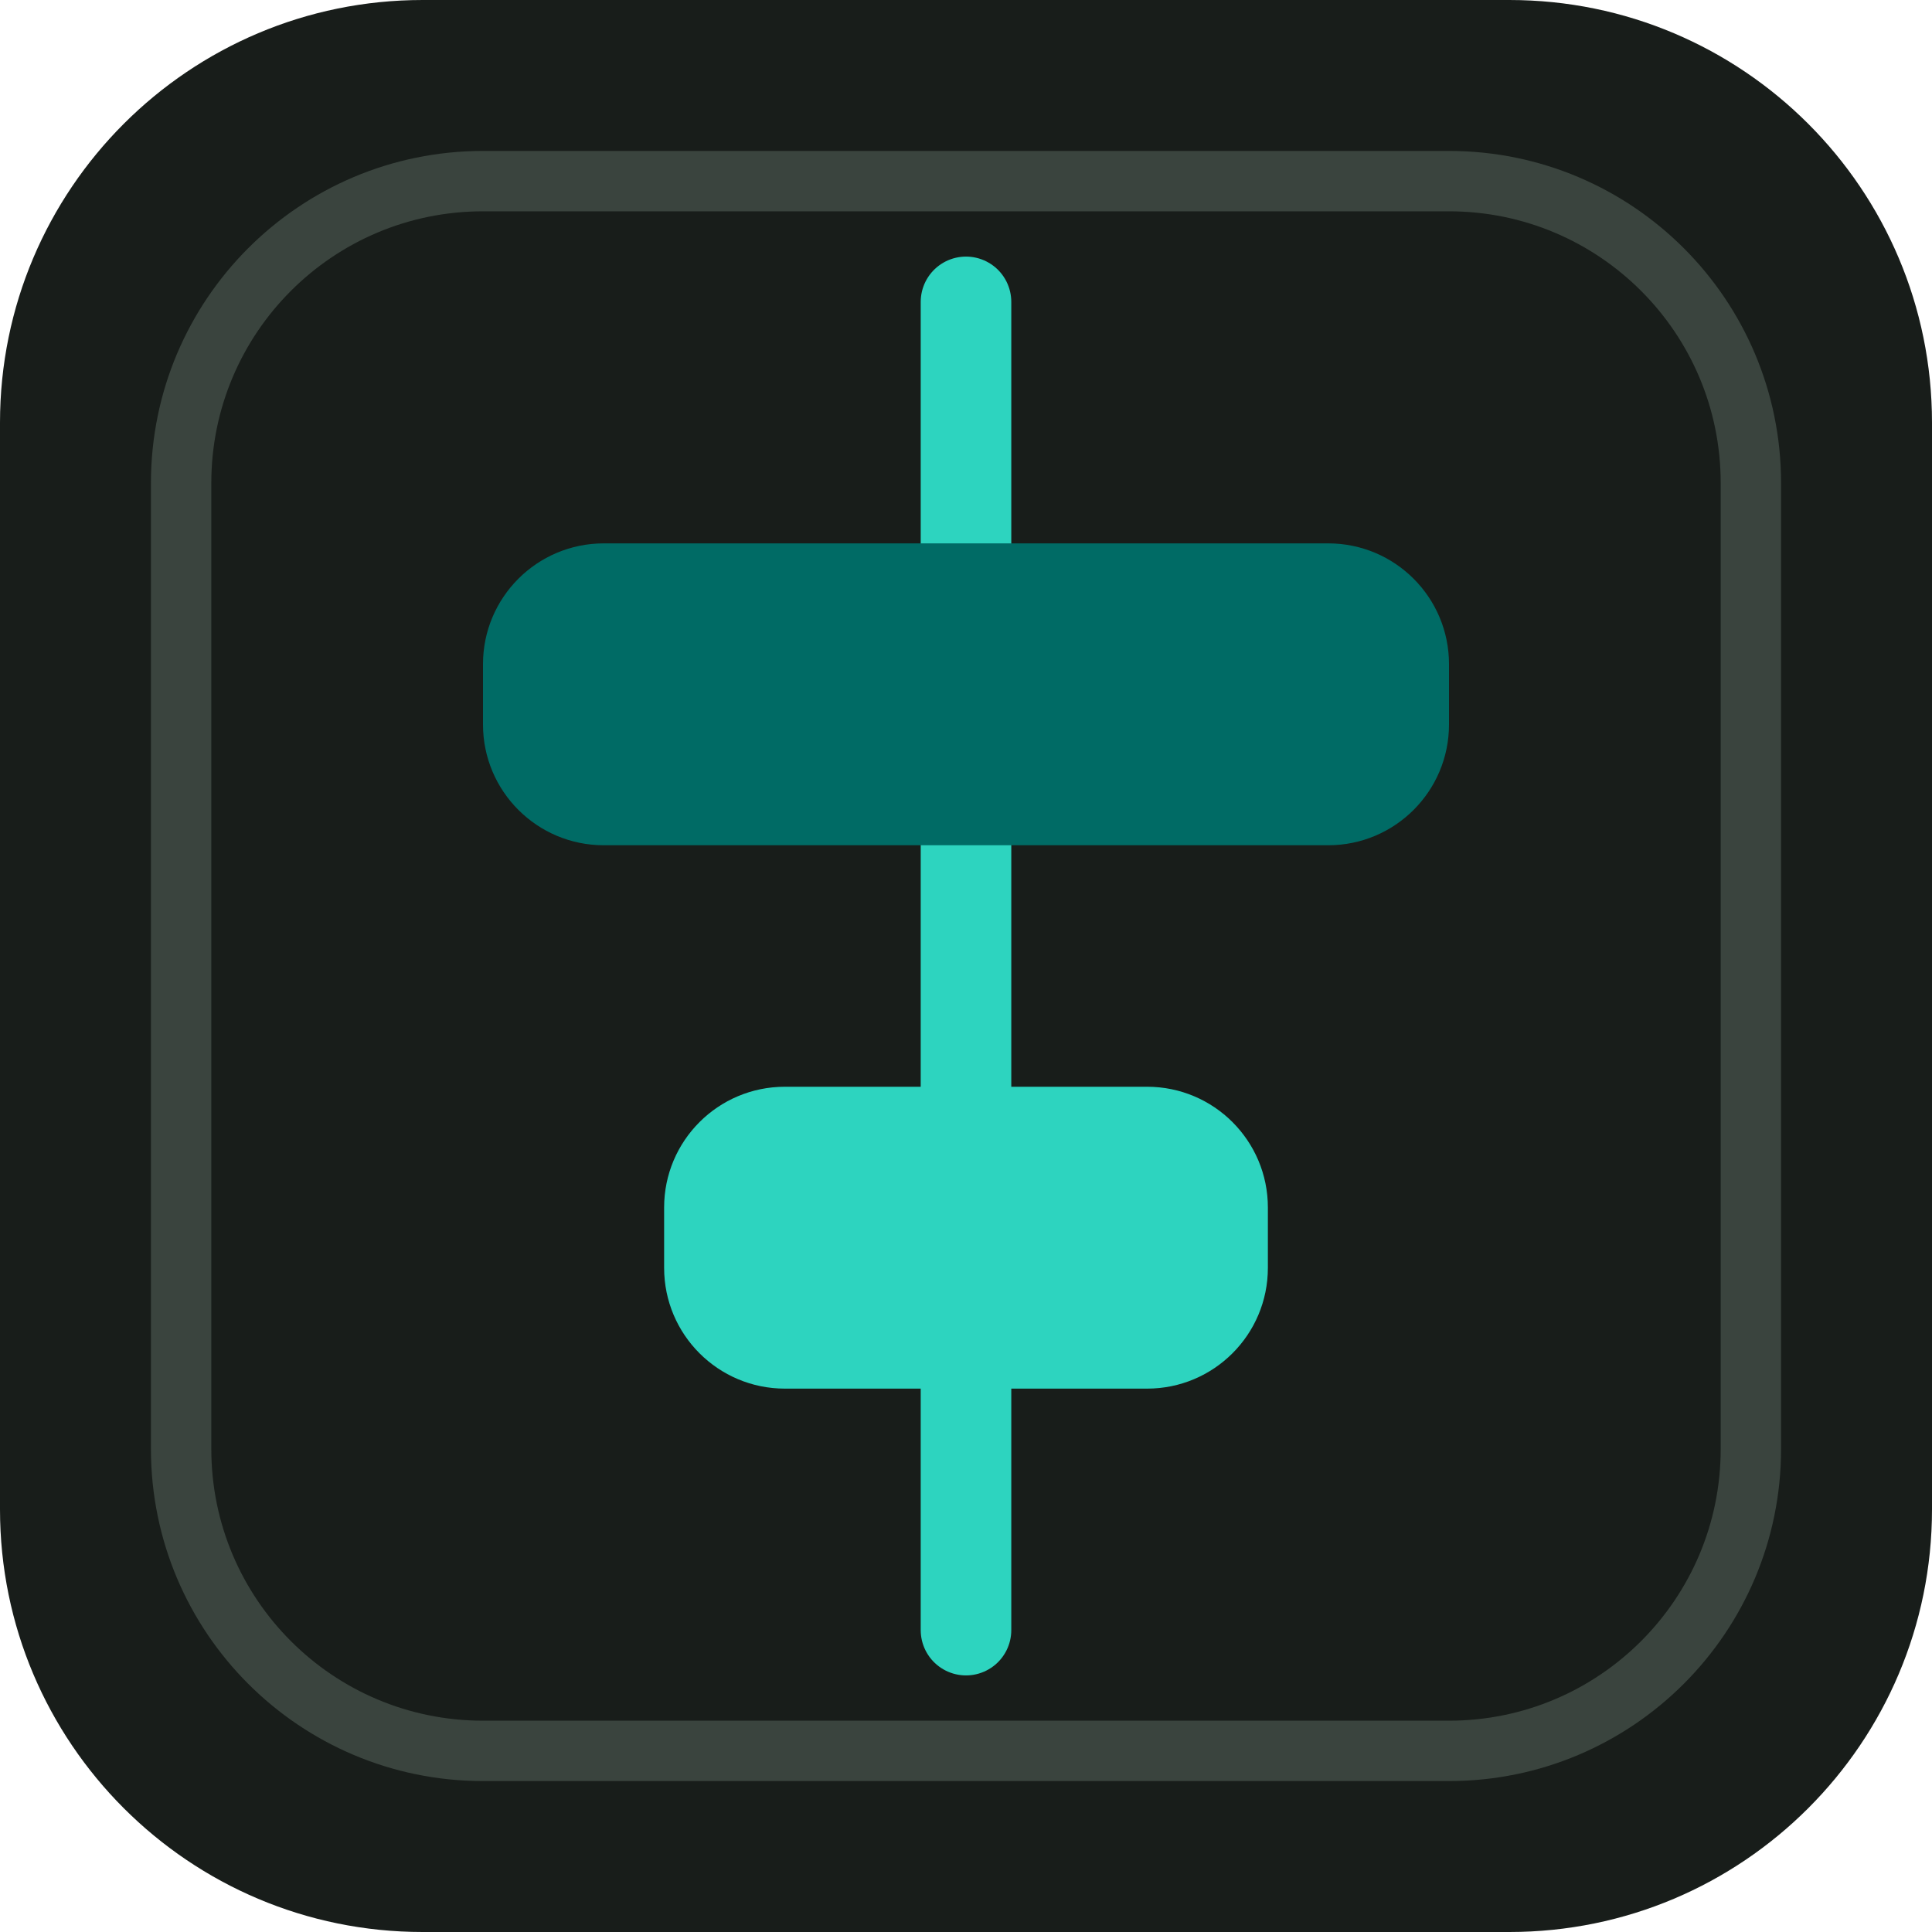
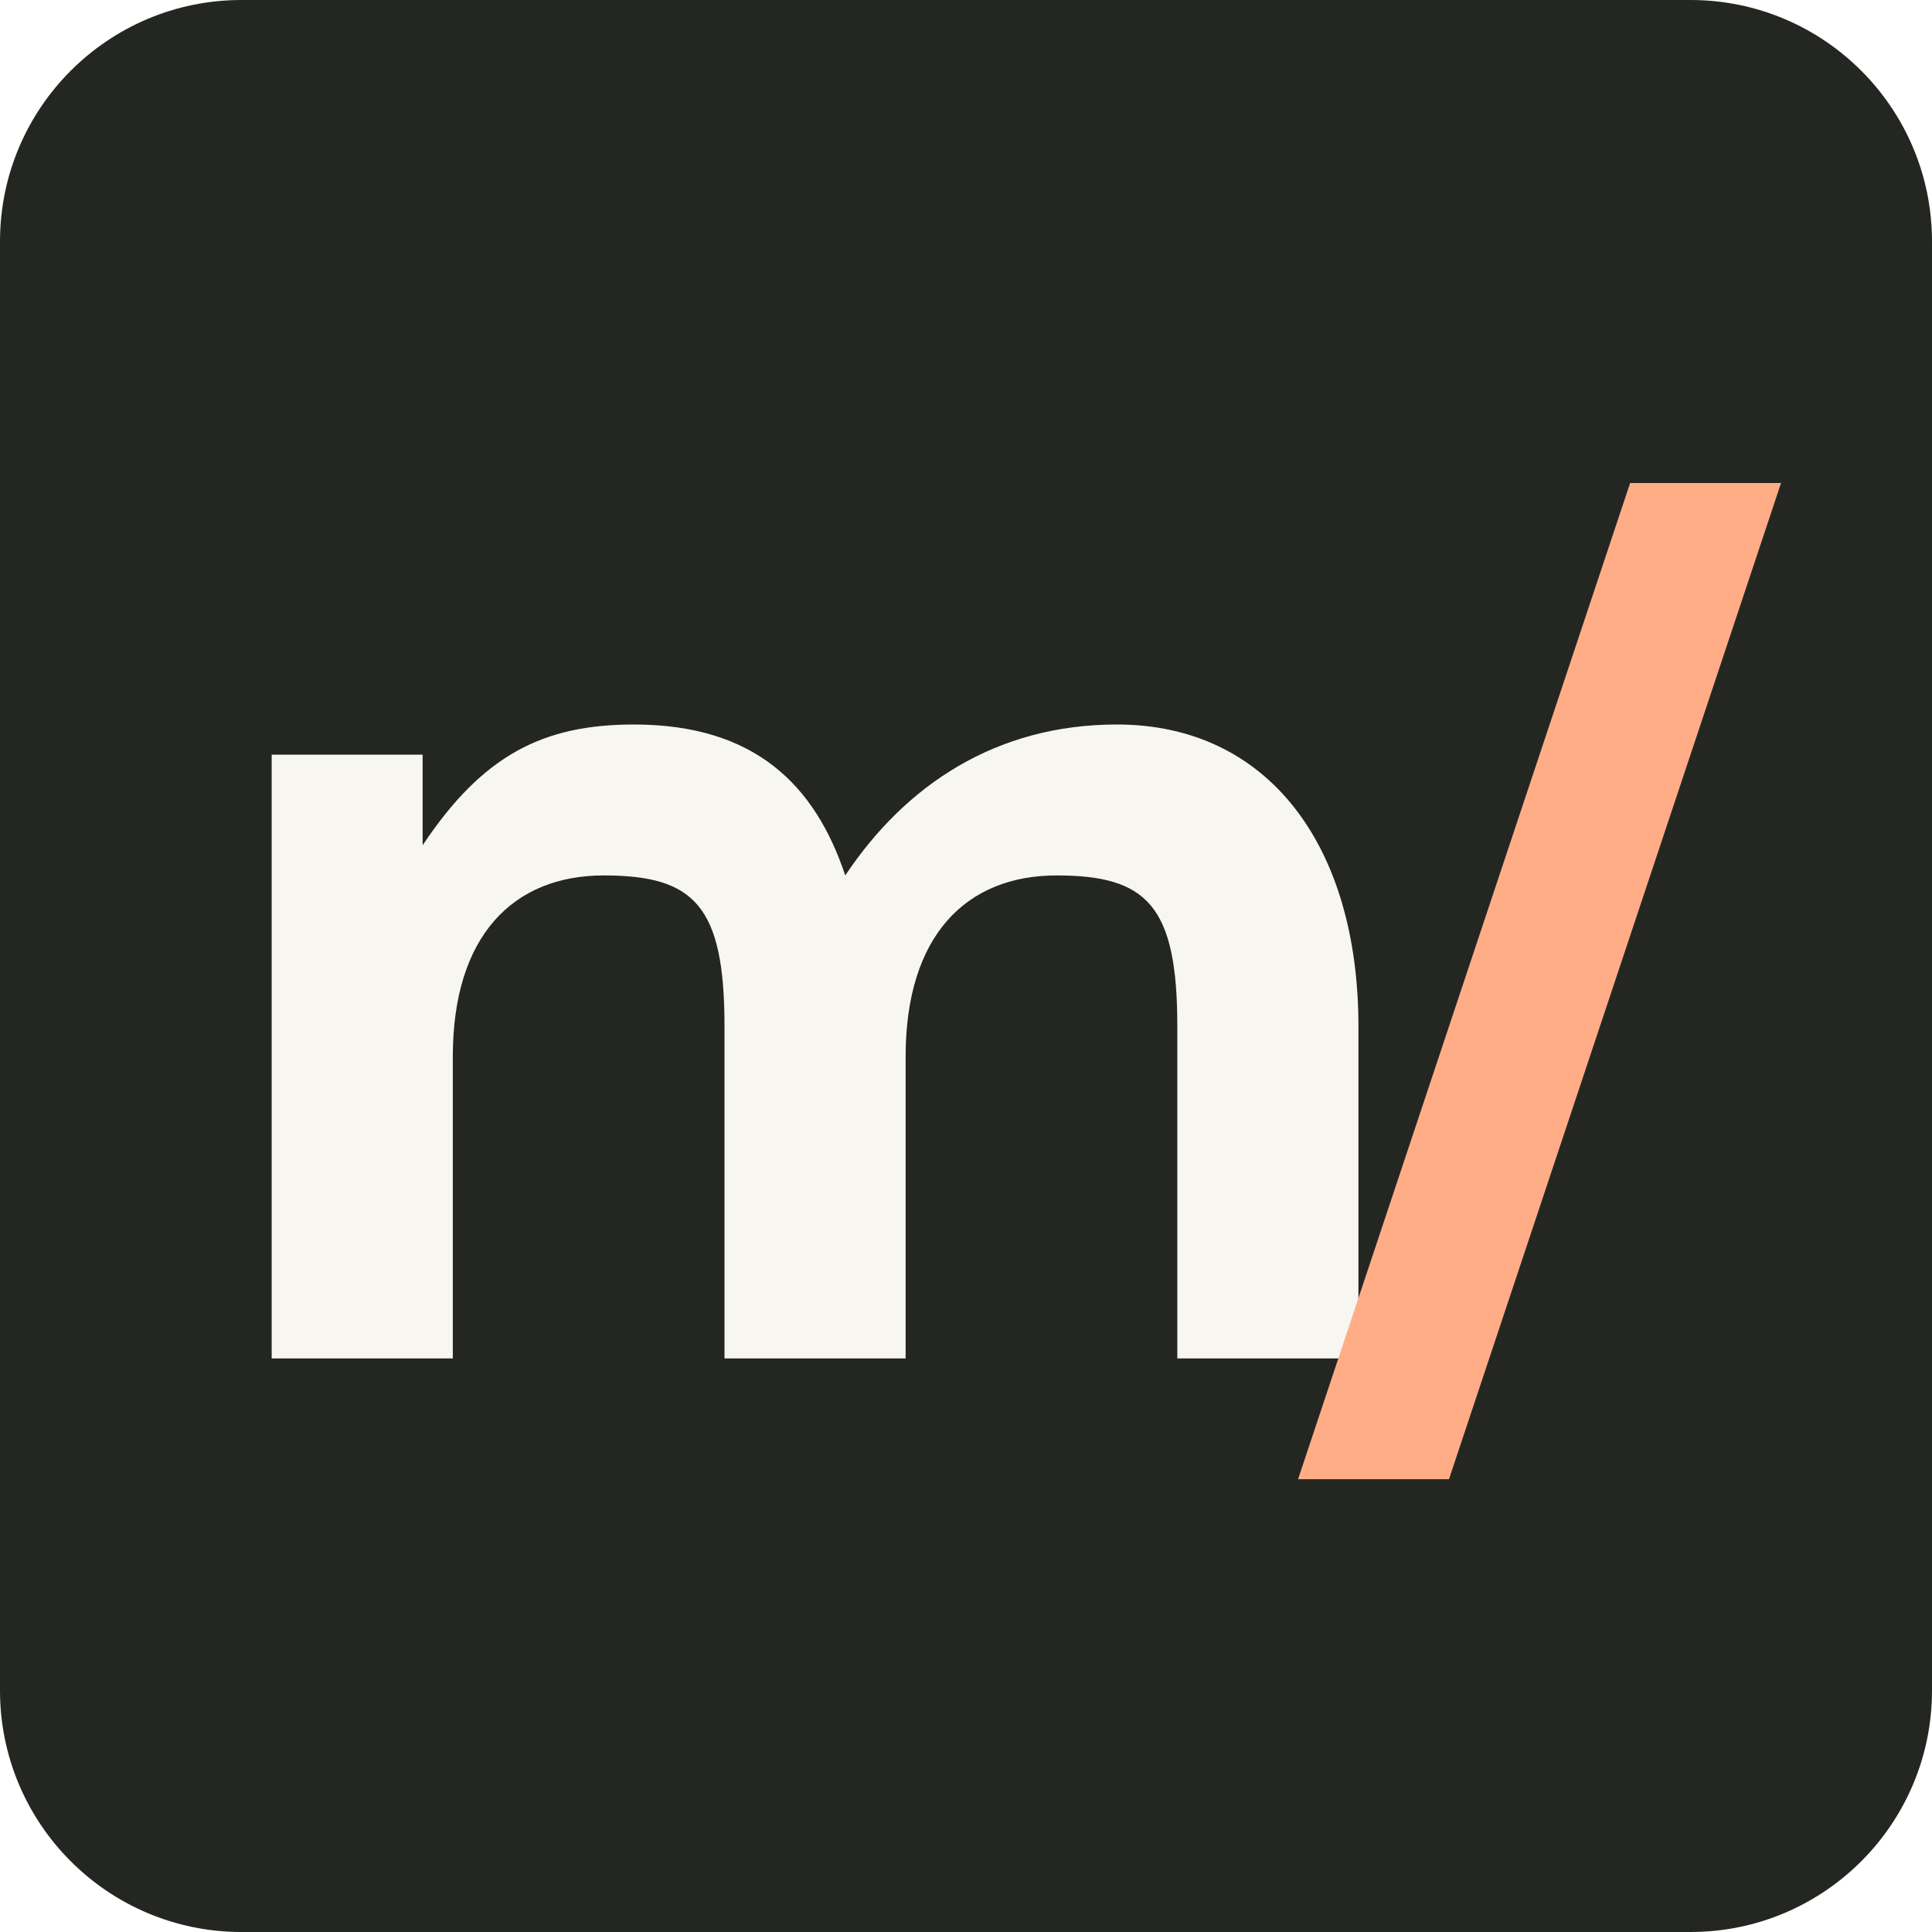
<svg xmlns="http://www.w3.org/2000/svg" viewBox="0 0 64 64" role="img" aria-label="Mohamed Ali Rafat">
-   <rect width="64" height="64" rx="14" fill="#181D1A" />
-   <rect x="6" y="6" width="52" height="52" rx="10" fill="none" stroke="#3A443E" stroke-width="2" />
-   <line x1="32" y1="10" x2="32" y2="54" stroke="#2DD4BF" stroke-width="3" stroke-linecap="round" />
-   <rect x="16" y="18" width="32" height="10" rx="4" fill="#006B65" />
-   <rect x="22" y="36" width="20" height="10" rx="4" fill="#2DD4BF" />
+   <rect width="64" height="64" rx="8" fill="#242621" />
+   <path d="M9 45V25h5v3c2-3 4-4 7-4 4 0 6 2 7 5 2-3 5-5 9-5 5 0 8 4 8 10v11h-6V34c0-4-1-5-4-5s-5 2-5 6v10h-6V34c0-4-1-5-4-5s-5 2-5 6v10Z" fill="#f7f6f0" />
+   <path d="m43 49 11-33h5L48 49Z" fill="#ffad87" />
</svg>
